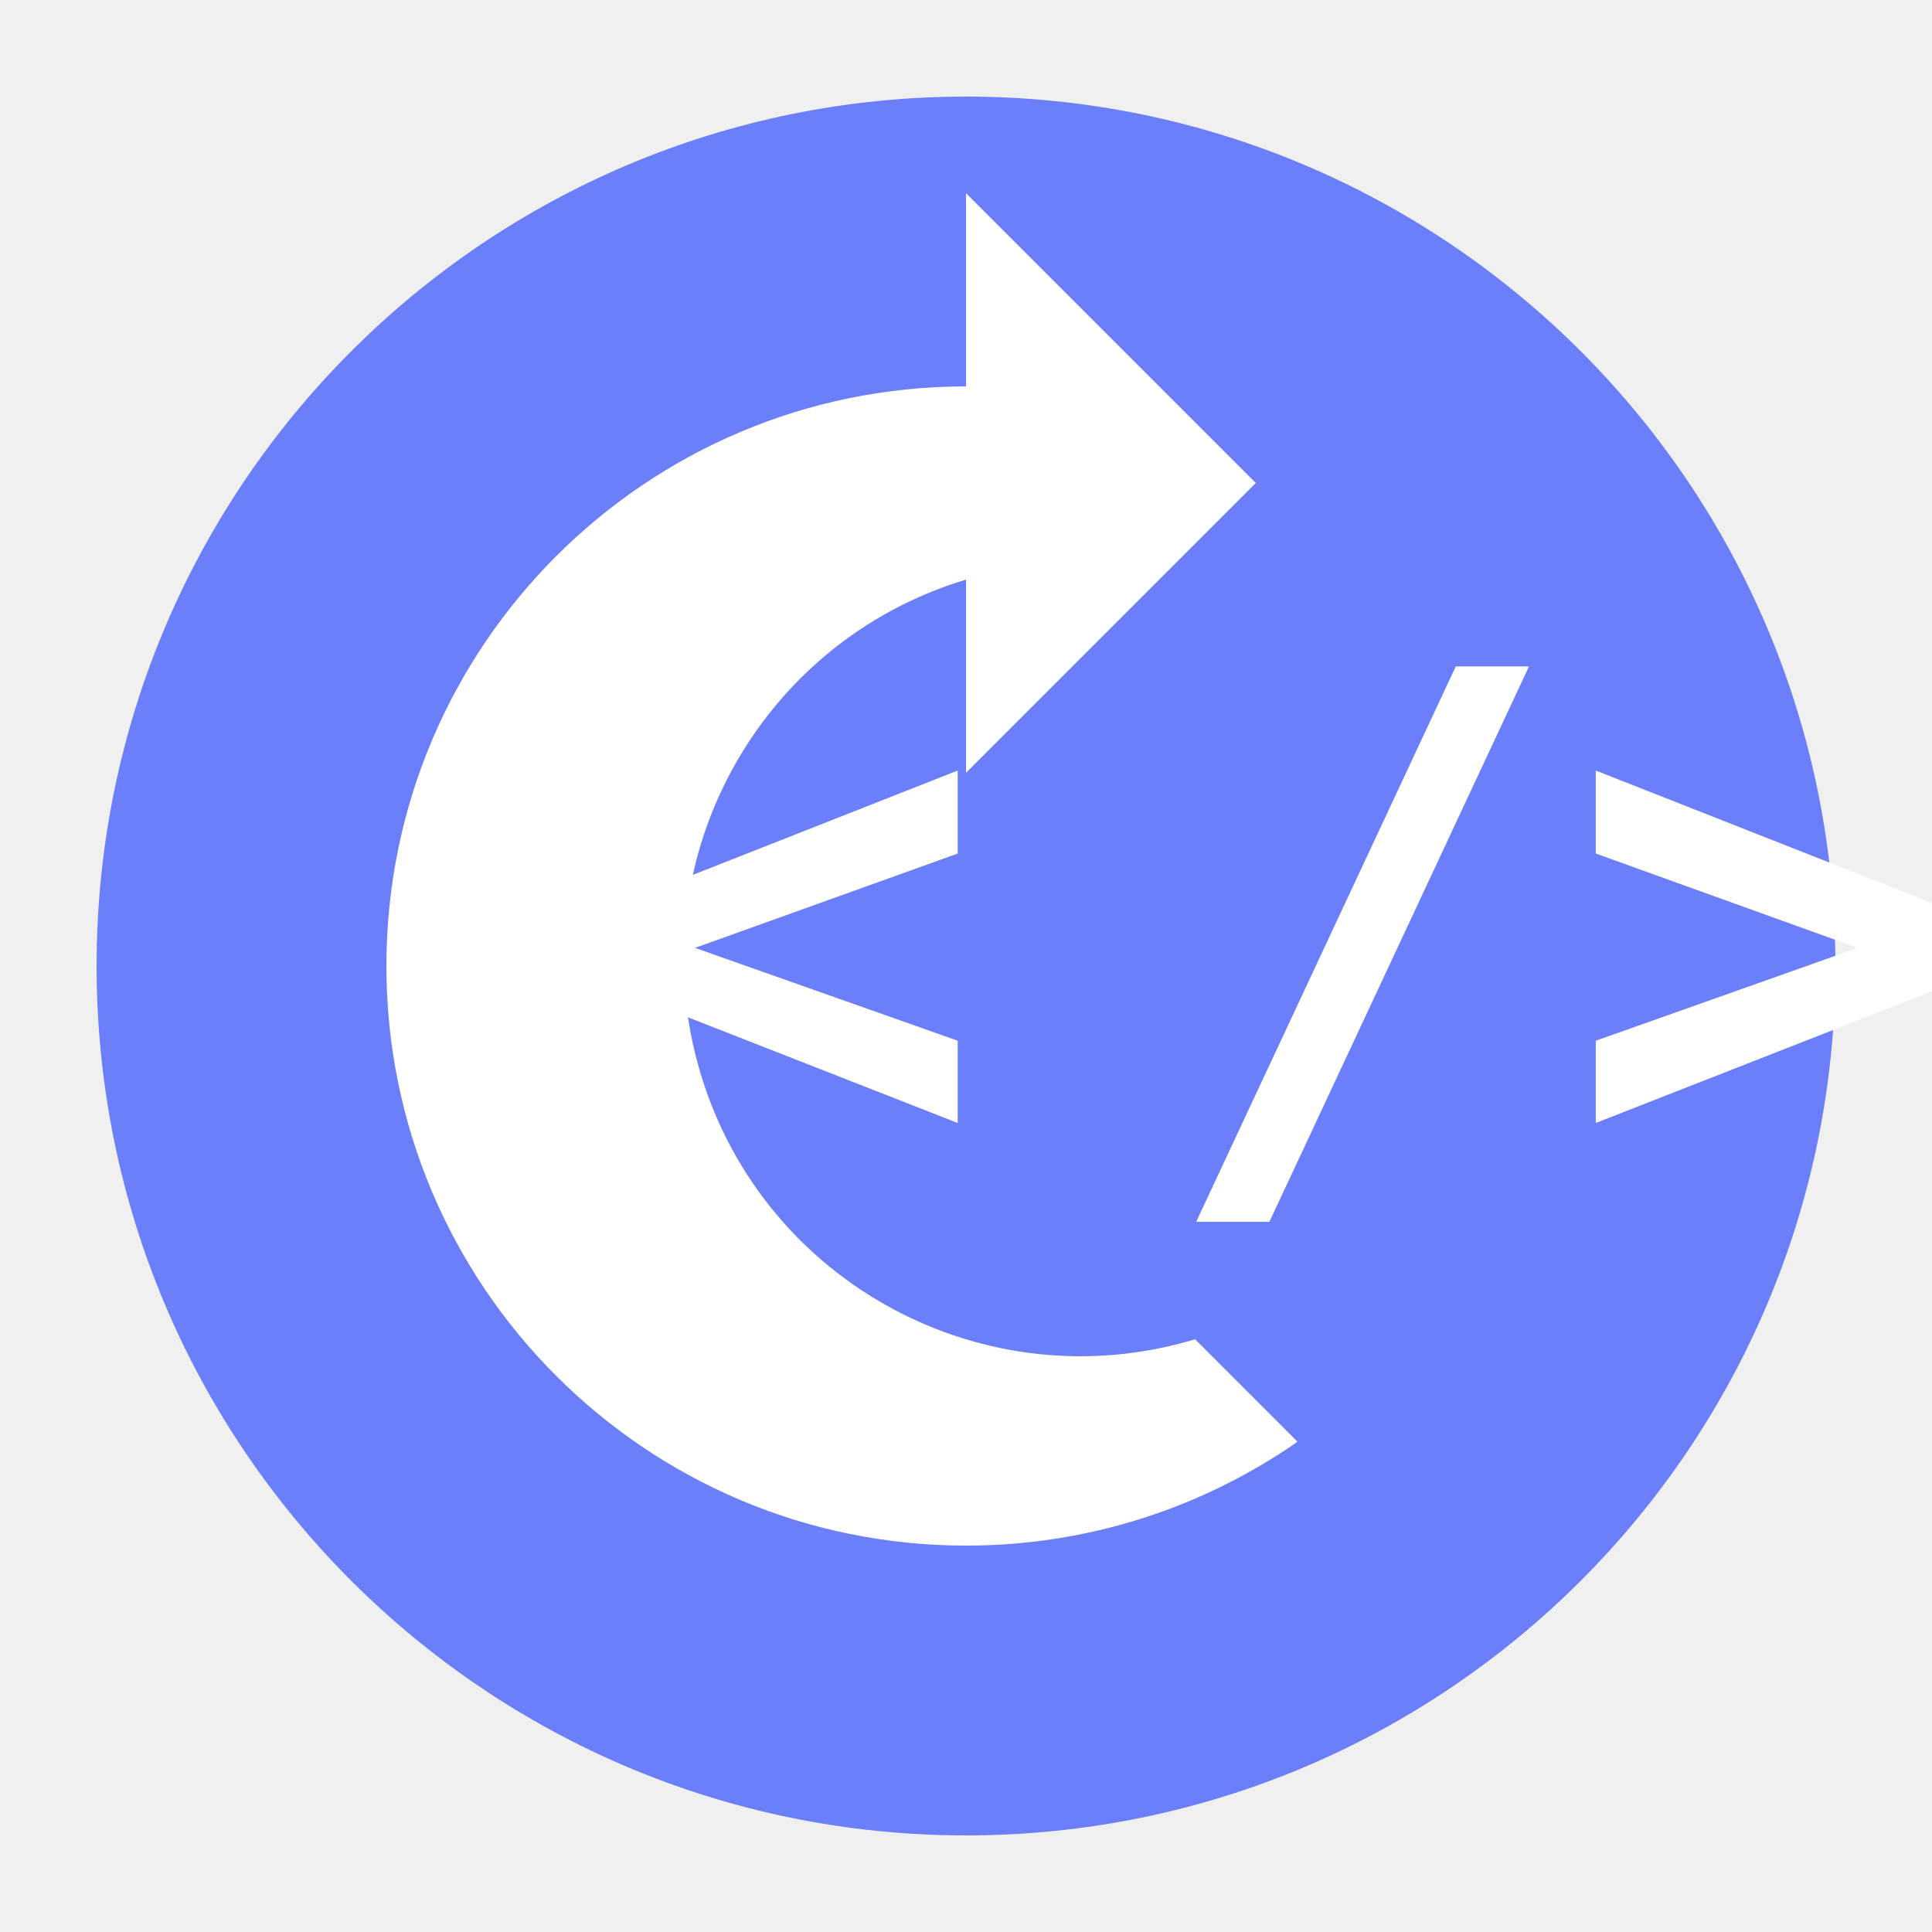
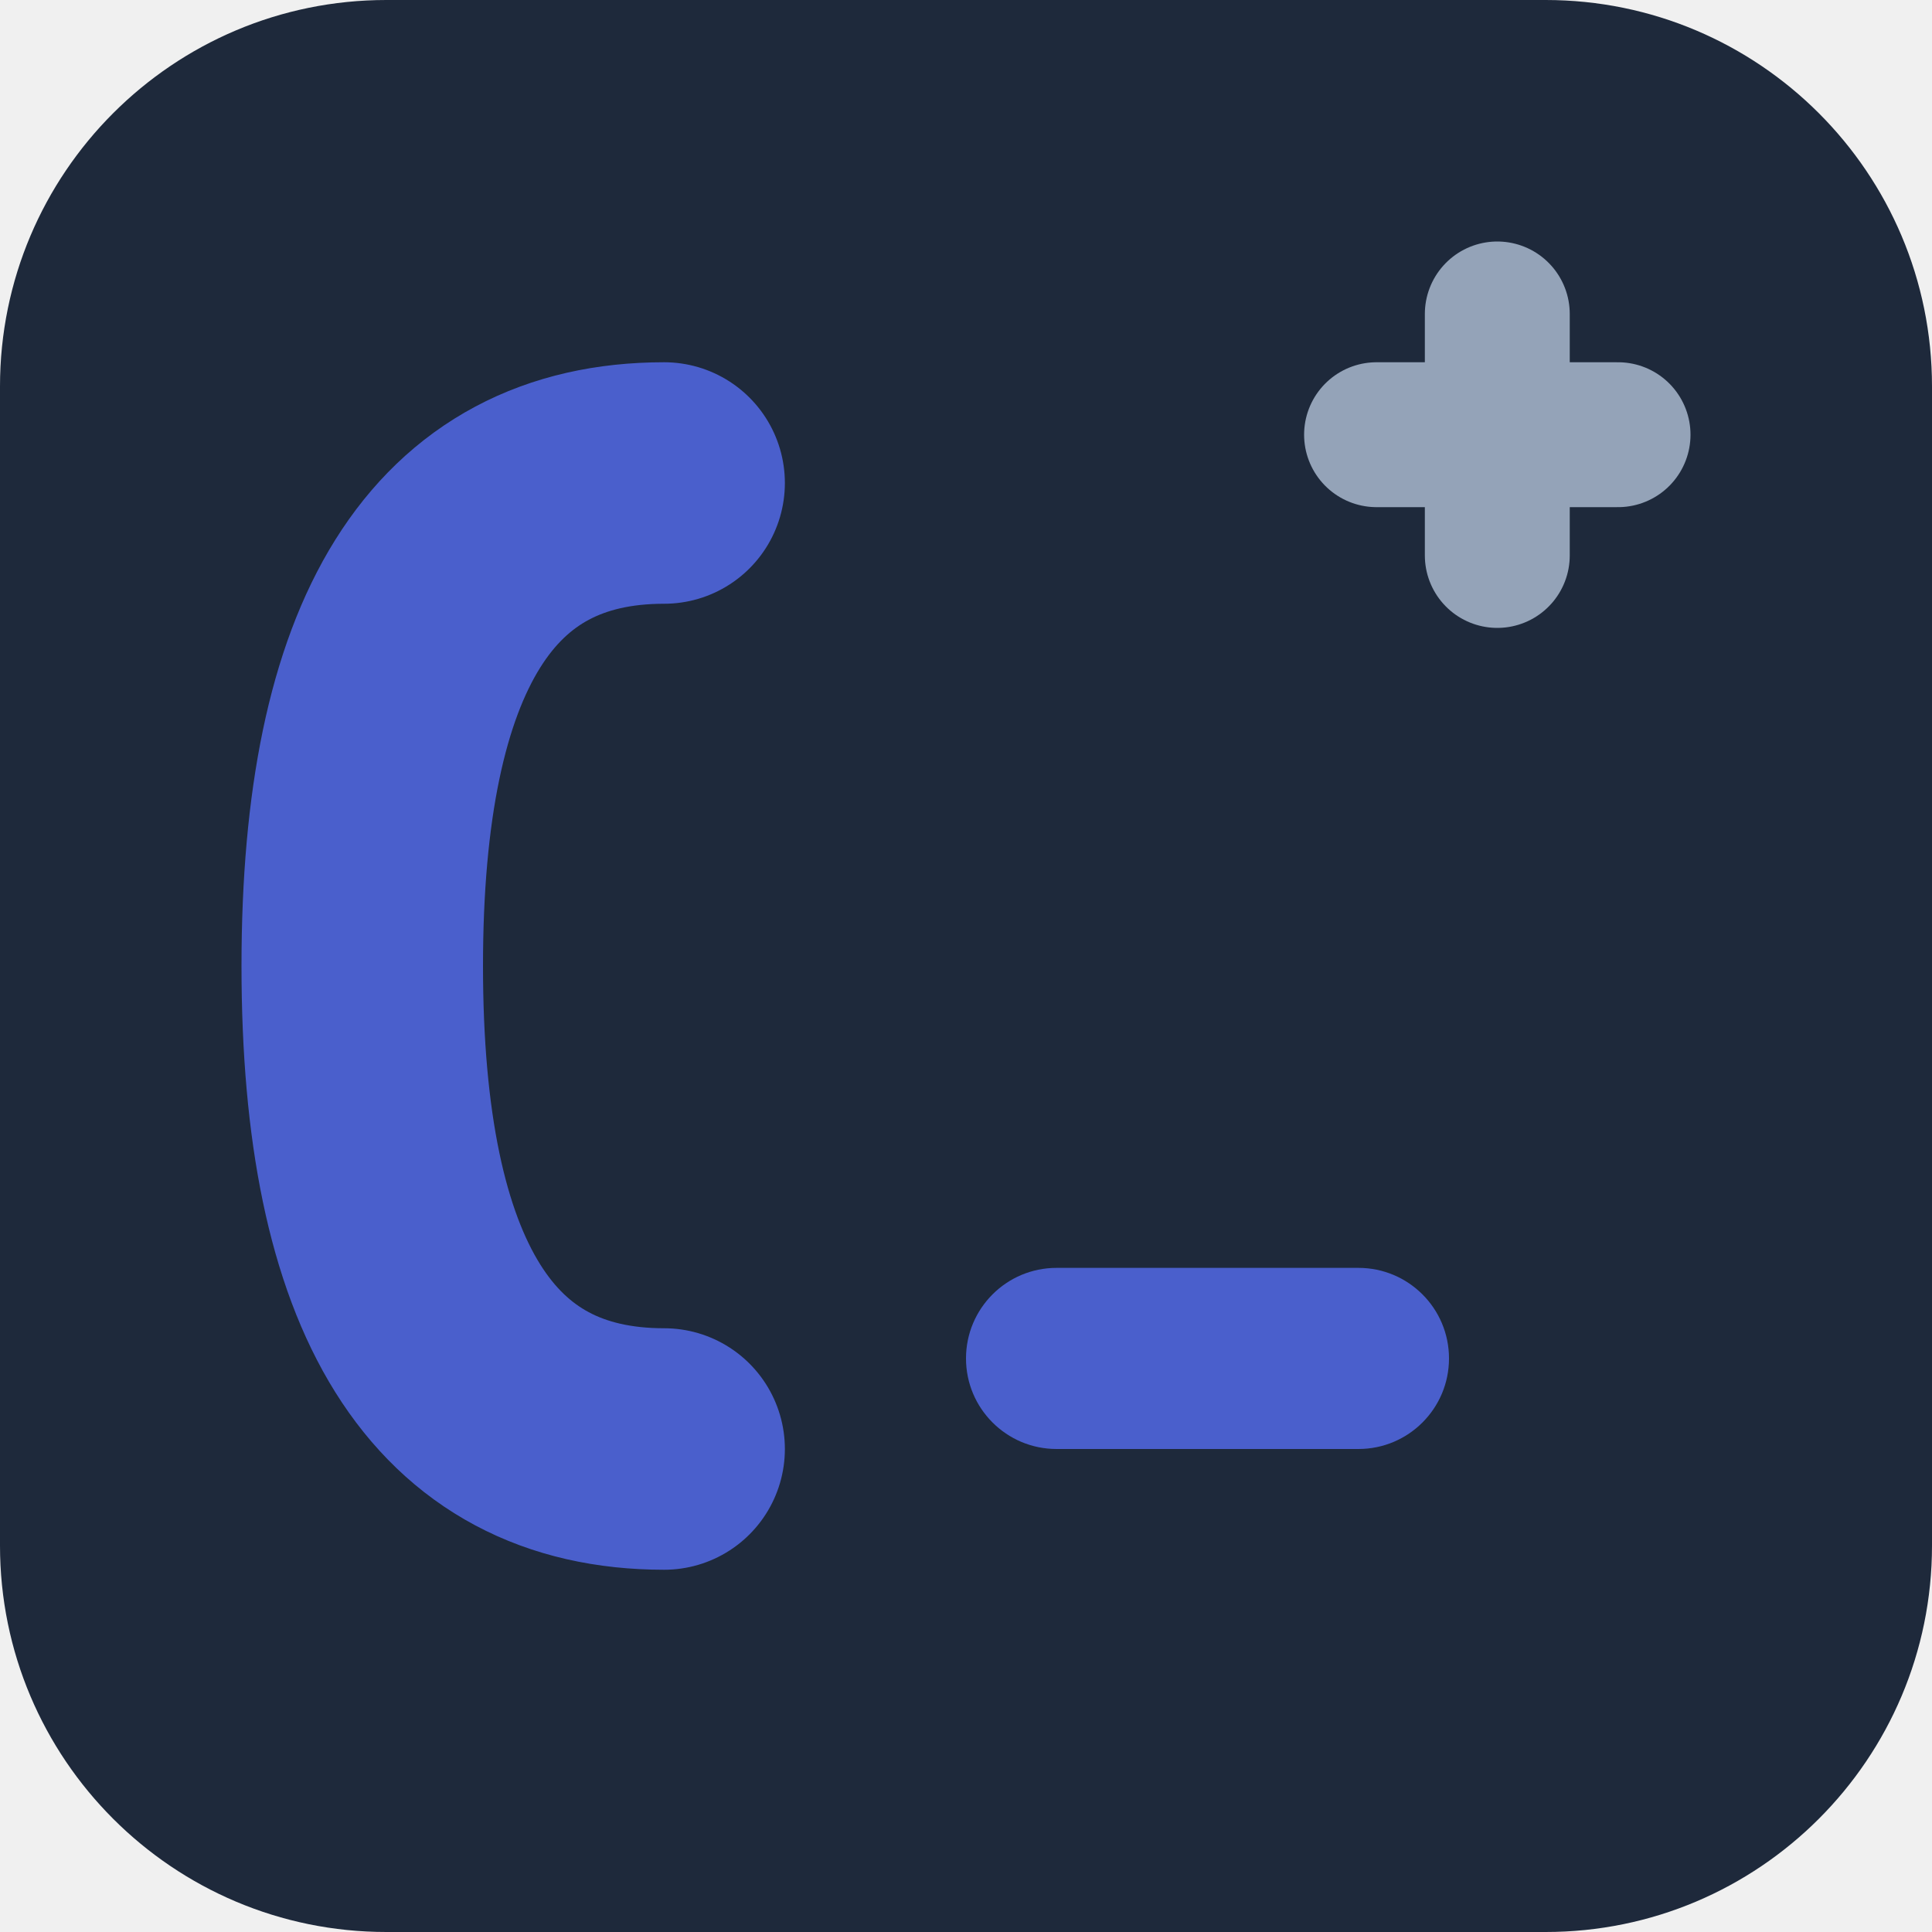
<svg xmlns="http://www.w3.org/2000/svg" width="40" height="40" viewBox="0 0 40 40" fill="none">
-   <circle cx="20" cy="20" r="18" fill="#6B7FFB" />
-   <path d="M20 8C13.373 8 8 13.373 8 20s5.373 12 12 12c2.548 0 4.912-.794 6.864-2.15l-2.121-2.122A8 8 0 1 1 20 12v4l6-6-6-6v4z" fill="white" />
-   <text x="12" y="24" fill="white" font-family="monospace" font-size="14" font-weight="bold">&lt;</text>
-   <text x="24" y="24" fill="white" font-family="monospace" font-size="14" font-weight="bold">/&gt;</text>
+   <rect width="40" height="40" rx="8" fill="#1e293b" />
+   <g transform="translate(20, 20)">
+     <path d="M-6.25 -10 Q-12.5 -10 -12.5 0 Q-12.5 10 -6.25 10" stroke="#4A5FCC" stroke-width="5" stroke-linecap="round" fill="none" />
+     <rect x="0" y="6.25" width="10" height="3.75" rx="1.875" fill="#4A5FCC" />
+   </g>
+   <g transform="translate(31, 9)">
+     <g stroke="#94a3b8" stroke-width="3" stroke-linecap="round">
+       <path d="M-2.5 0 L2.5 0" />
+       <path d="M0 -2.5 L0 2.5" />
+     </g>
+   </g>
</svg>
